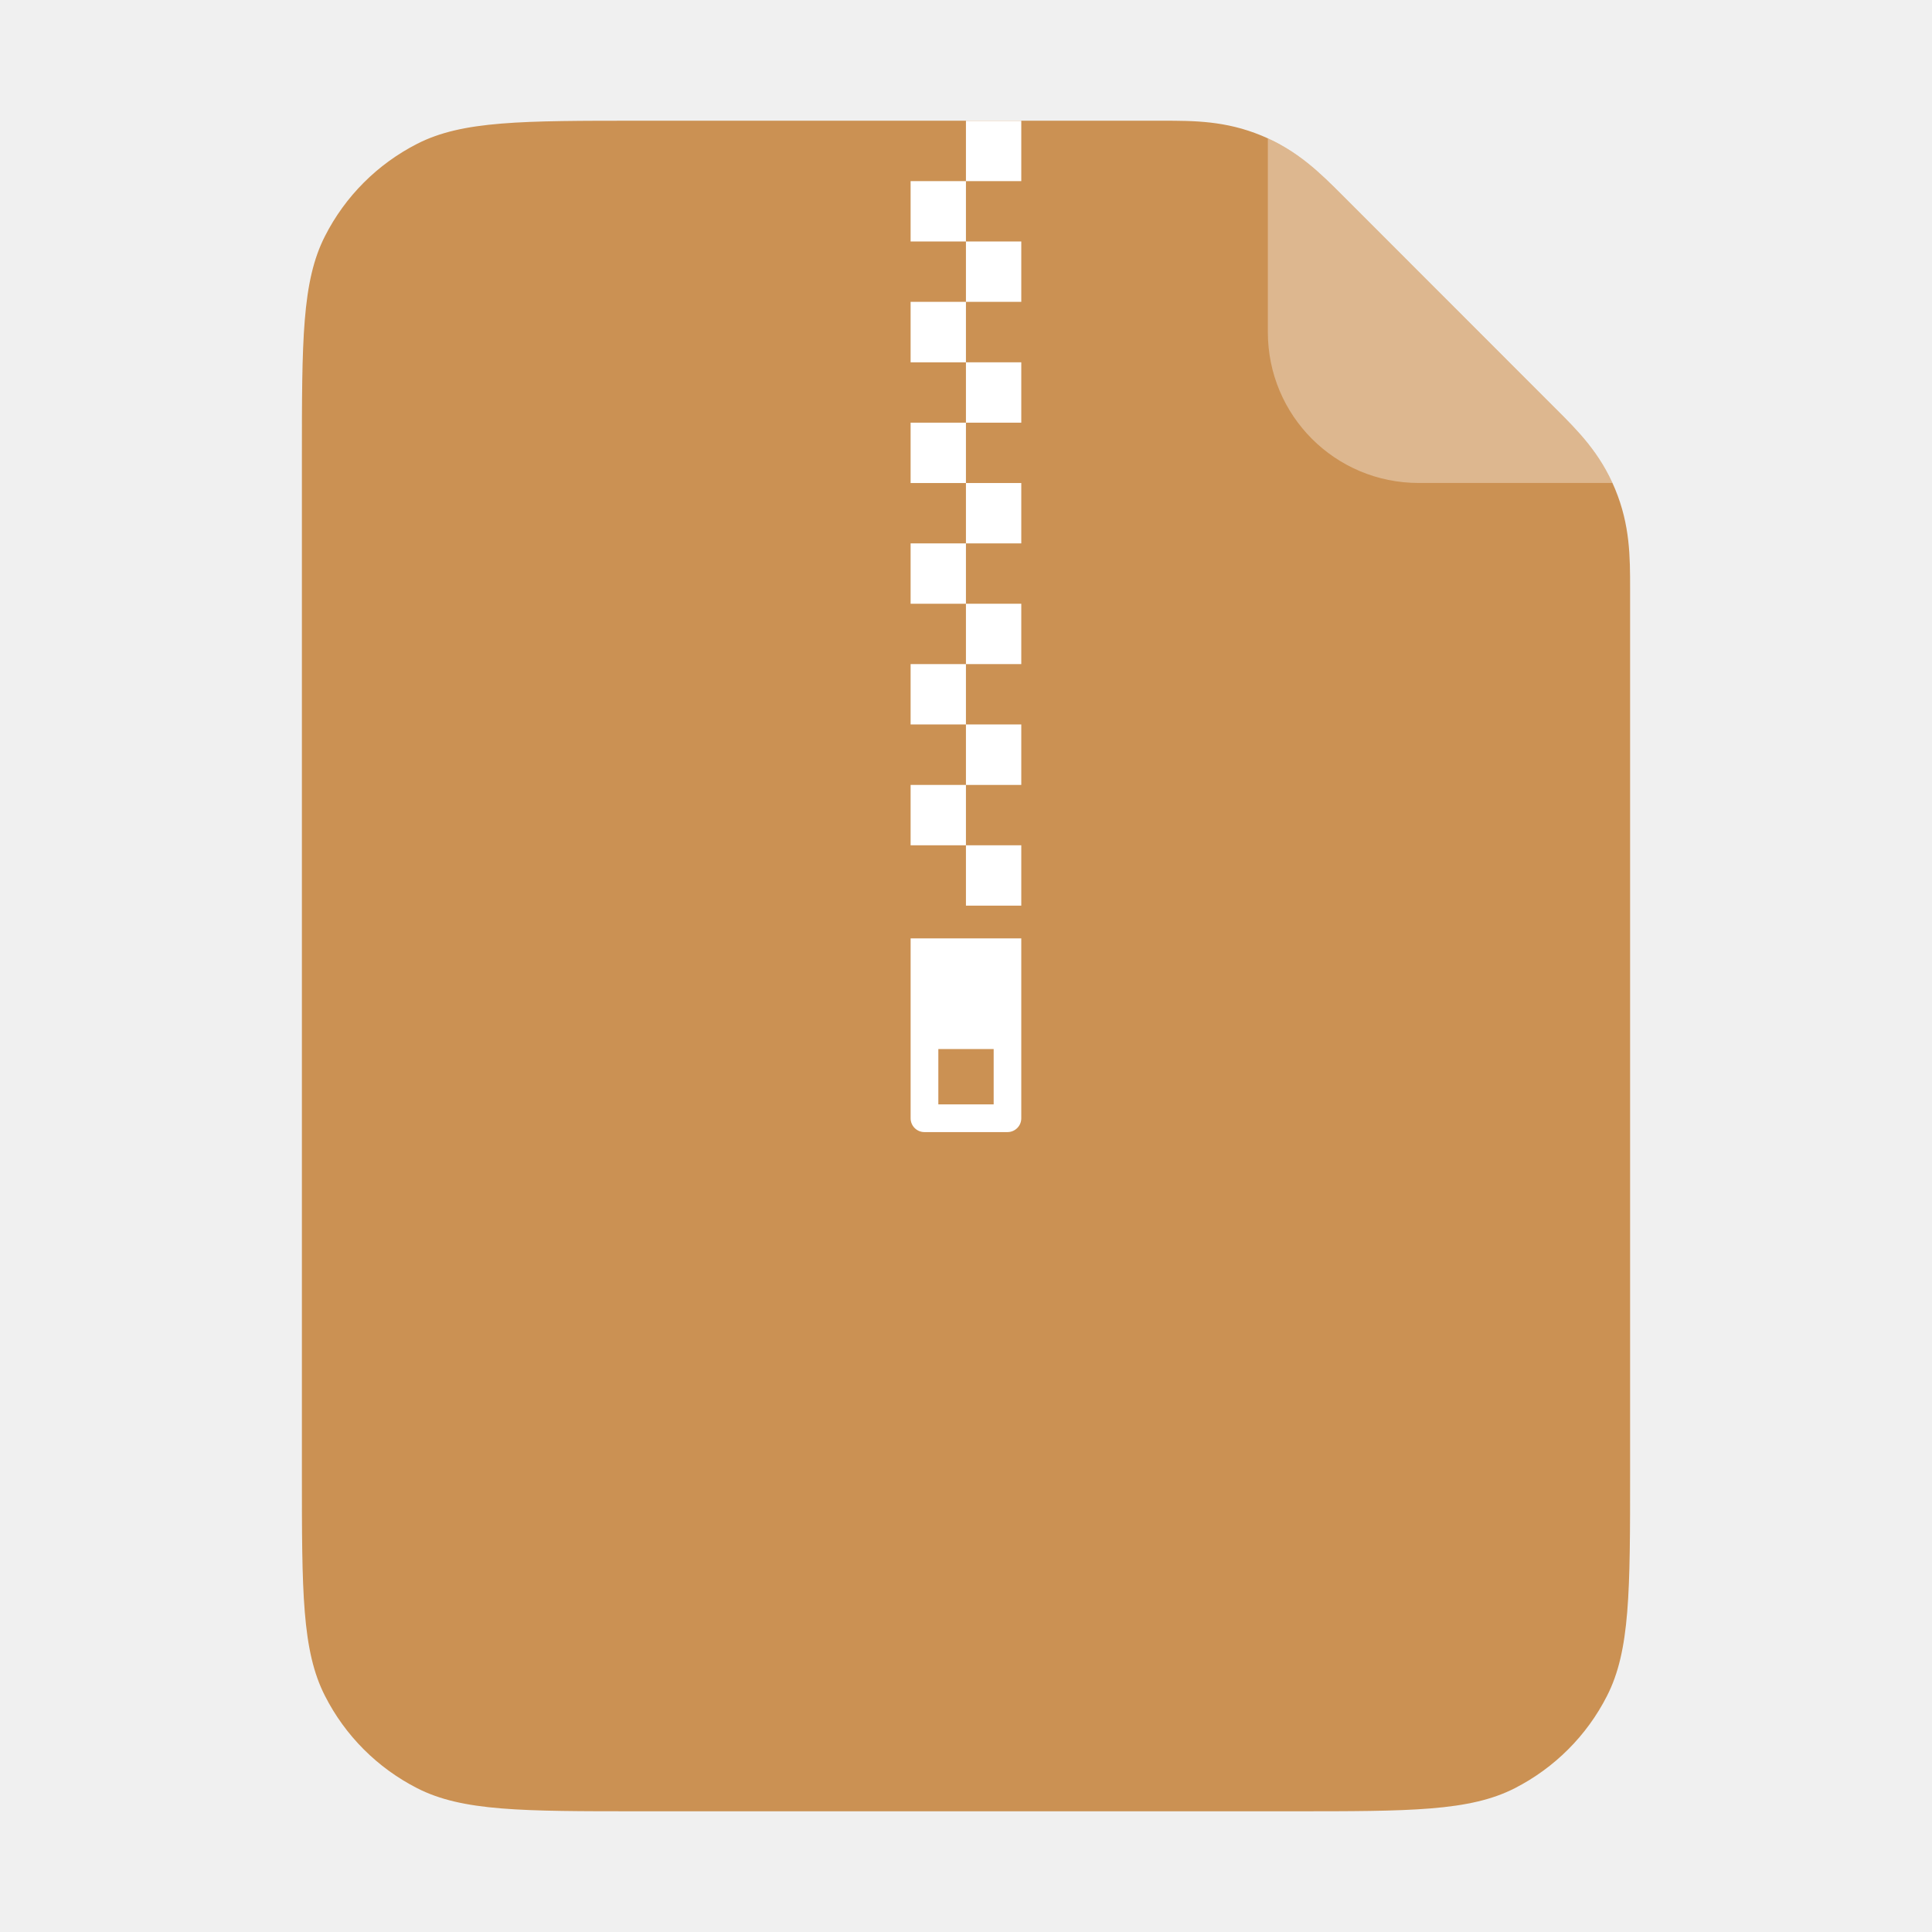
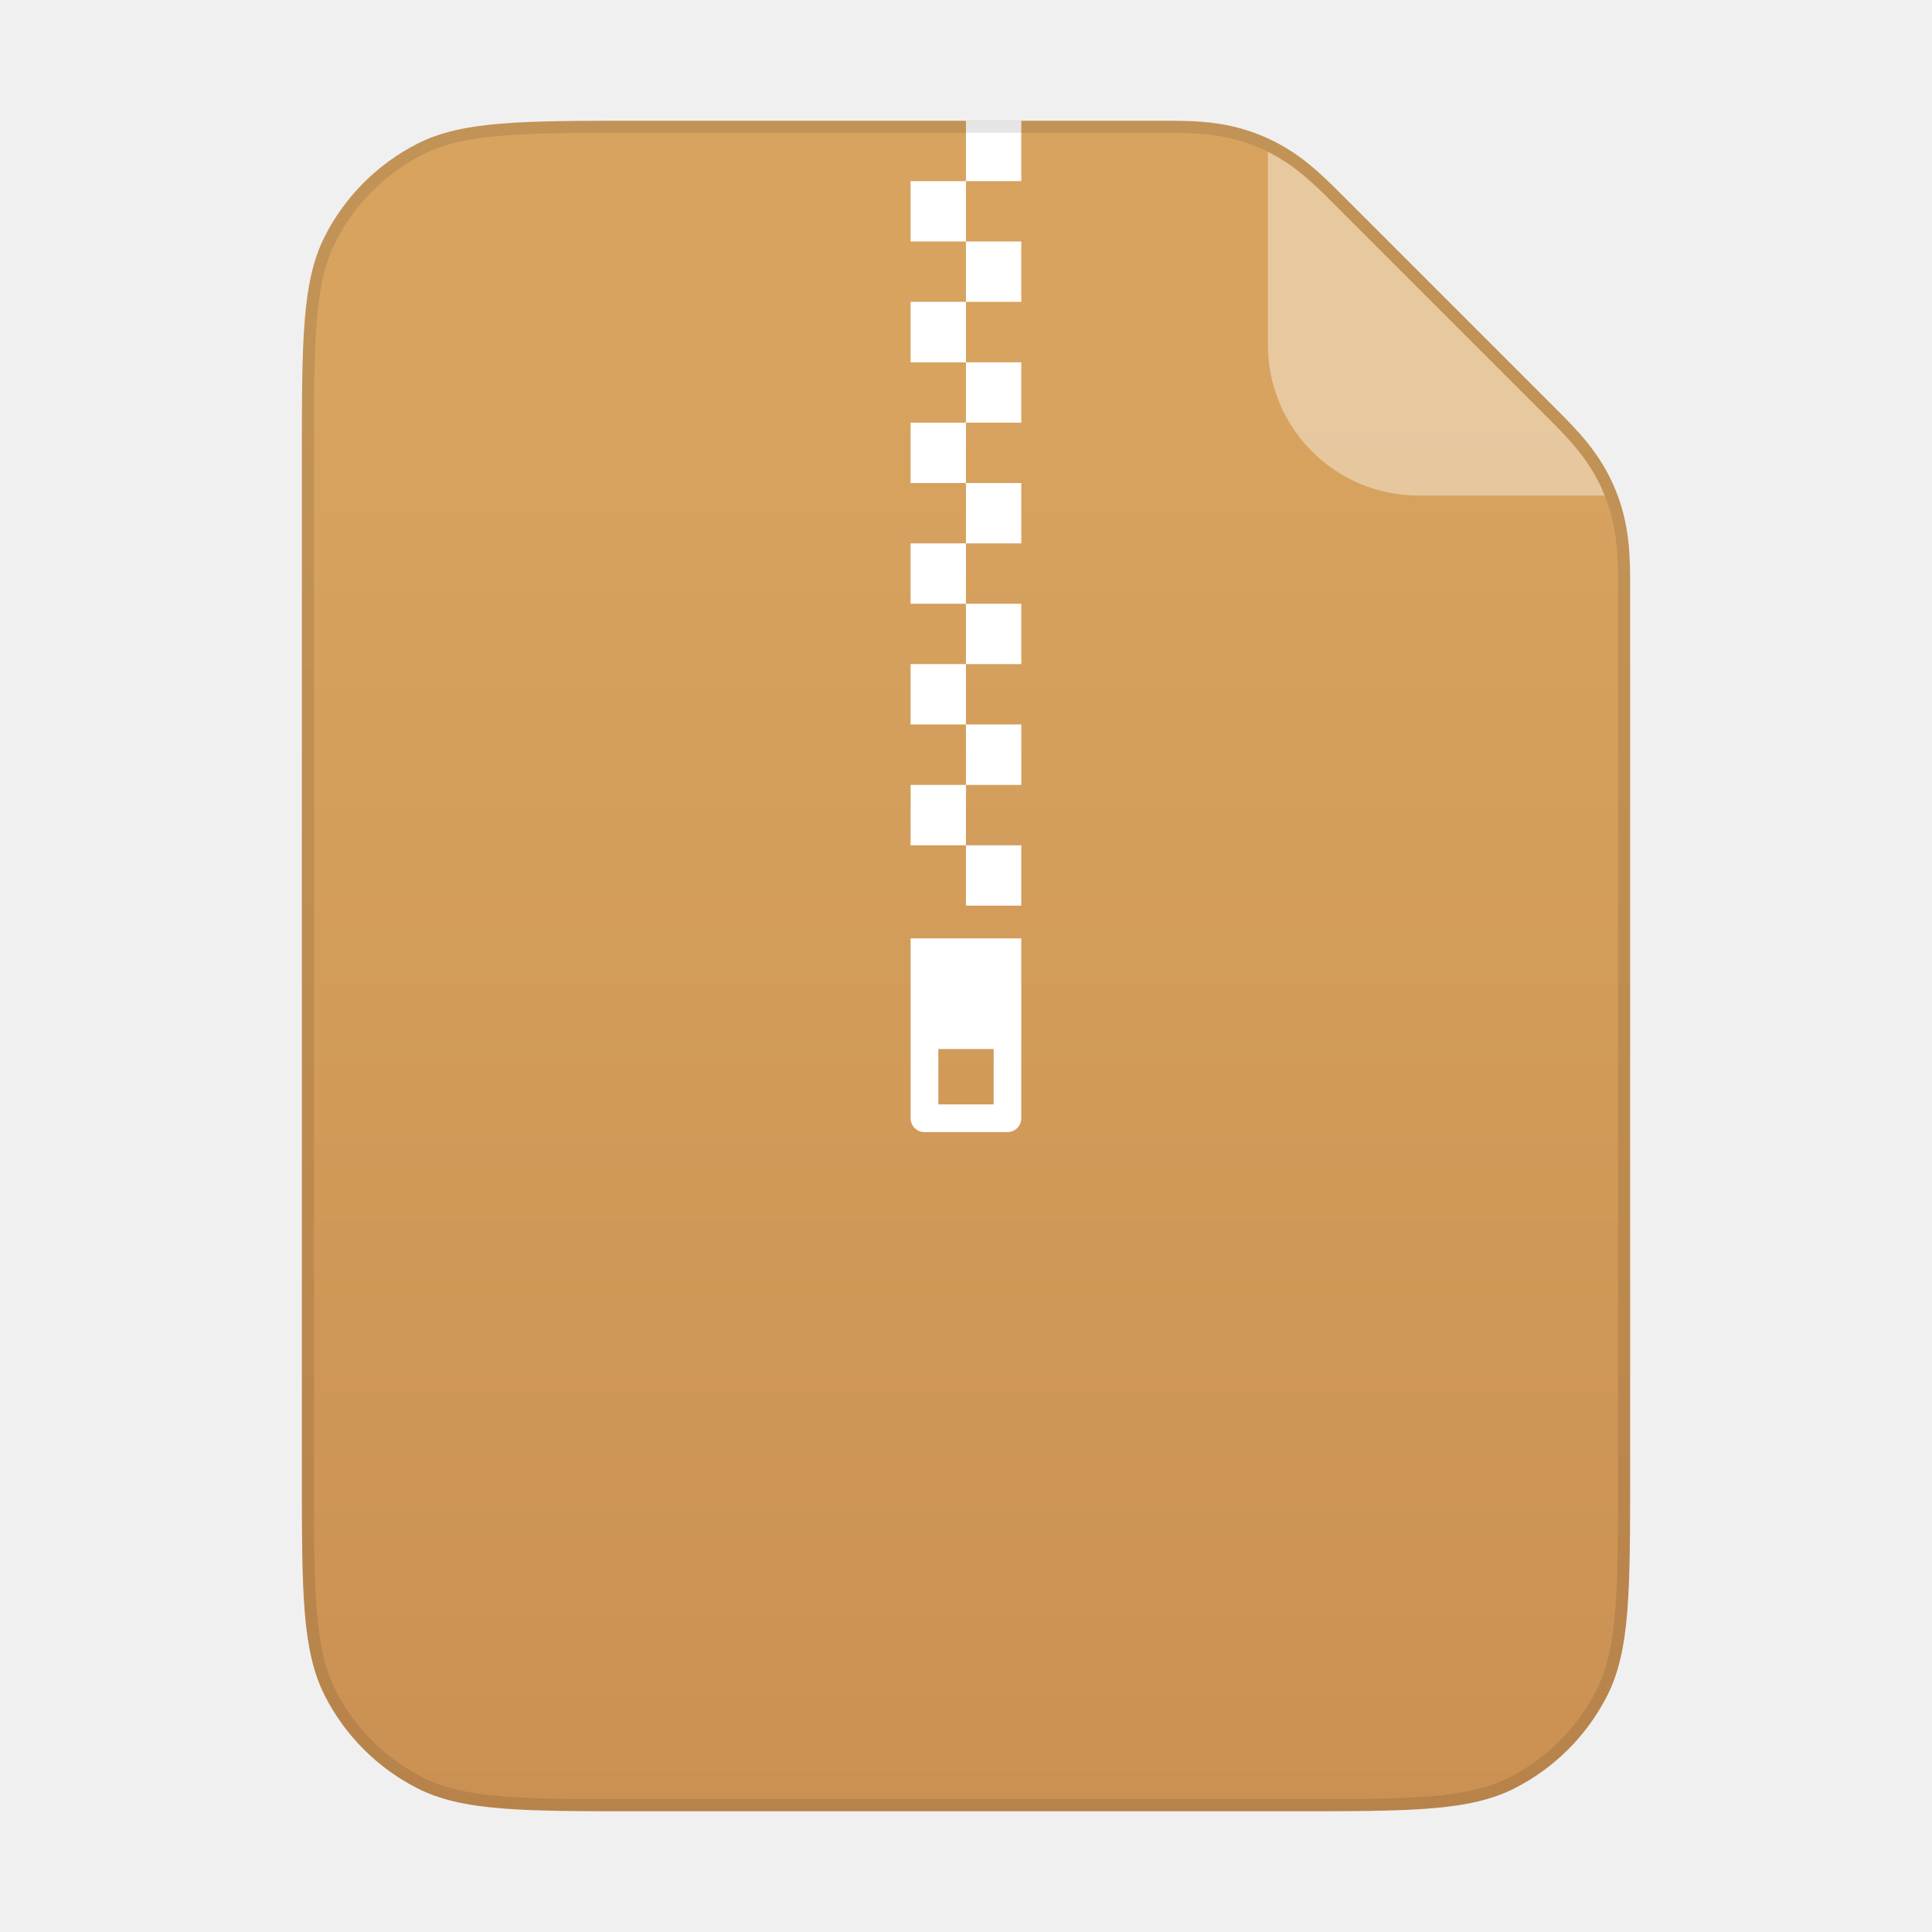
- <svg xmlns="http://www.w3.org/2000/svg" width="64" height="64" version="1.1" viewBox="0 0 16.933 16.933">
-   <g fill-rule="evenodd">
-     <path d="M2.646 4.022C2.646 2.984 2.646 2.466 2.848 2.07C3.025 1.721 3.308 1.438 3.657 1.26C4.053 1.058 4.572 1.058 5.609 1.058L10.186 1.058C10.464 1.058 10.742 1.058 11.058 1.189C11.374 1.32 11.571 1.517 11.767 1.713L13.632 3.579C13.829 3.775 14.025 3.971 14.156 4.287C14.287 4.604 14.287 4.881 14.287 5.159L14.287 12.911C14.287 13.949 14.287 14.467 14.085 14.863C13.908 15.212 13.624 15.495 13.276 15.673C12.88 15.875 12.361 15.875 11.324 15.875L5.609 15.875C4.572 15.875 4.053 15.875 3.657 15.673C3.308 15.495 3.025 15.212 2.848 14.863C2.646 14.467 2.646 13.949 2.646 12.911Z" fill="#cb9153" style="paint-order:stroke fill markers" />
-     <path d="M13.632 3.579L11.767 1.713C11.582 1.528 11.397 1.343 11.112 1.213L11.112 2.91C11.112 3.643 11.702 4.233 12.435 4.233L14.133 4.233C14.002 3.948 13.817 3.763 13.632 3.579Z" fill="#fff" opacity=".35" style="paint-order:stroke fill markers" />
+ <svg xmlns="http://www.w3.org/2000/svg" width="64" height="64" viewBox="0 0 64 64">
+   <path d="M10 15.2C10 11.28 10 9.319 10.763 7.822C11.434 6.505 12.505 5.434 13.822 4.763C15.319 4 17.28 4 21.2 4H38.5C39.55 4 40.6 4 41.795 4.495C42.99 4.99 43.732 5.733 44.475 6.475L51.525 13.525C52.268 14.268 53.01 15.01 53.505 16.205C54 17.4 54 18.45 54 19.5V48.8C54 52.721 54 54.681 53.237 56.178C52.566 57.495 51.495 58.566 50.178 59.237C48.681 60 46.72 60 42.8 60H21.2C17.28 60 15.319 60 13.822 59.237C12.505 58.566 11.434 57.495 10.763 56.178C10 54.681 10 52.721 10 48.8V15.2Z" fill-rule="evenodd" clip-rule="evenodd" fill="url(#page_application_x_archive)" />
+   <path opacity="0.4" d="M42 5.028C42.91 5.481 43.532 6.097 44.192 6.758L51.242 13.809C51.986 14.552 52.674 15.245 53.136 16.358C53.144 16.378 53.151 16.397 53.158 16.416H47C44.23 16.416 42 14.186 42 11.416V5.028Z" fill="white" />
+   <g transform="scale(3.7796)">
+     <g transform="translate(-26.734 1.1705)" fill="#fff">
+       <path d="m34.671 7.032v1.72c0 0.073 0.059 0.132 0.132 0.132h0.794c0.073 0 0.132-0.059 0.132-0.132v-1.72zm0.265 1.058h0.529v0.529h-0.529z" color="#000000" transform="matrix(0.916667 0 0 0.916667 2.933375 0.608)" />
+       <path d="M35.2 2.534L35.2 3.063L34.715 3.063L34.715 2.534ZM35.2 3.592L35.2 4.121L34.715 4.121L34.715 3.592ZM35.2 0.417L35.2 0.946L34.715 0.946L34.715 0.417ZM35.2 1.475L35.2 2.005L34.715 2.005L34.715 1.475ZM35.2 4.65L35.2 5.179L34.715 5.179L34.715 4.65ZM35.2 5.709L35.2 6.238L34.715 6.238L34.715 5.709ZM35.2 0.946L35.685 0.946L35.685 1.475L35.2 1.475ZM35.2 3.063L35.685 3.063L35.685 3.592L35.2 3.592ZM35.2 5.179L35.685 5.179L35.685 5.709L35.2 5.709ZM35.2 6.238L35.685 6.238L35.685 6.767L35.2 6.767L35.2 6.238ZM35.2 -0.112L35.685 -0.112L35.685 0.417L35.2 0.417ZM35.2 2.005L35.685 2.005L35.685 2.534L35.2 2.534ZM35.2 4.121L35.685 4.121L35.685 4.65L35.2 4.65Z" color="#000000" />
+     </g>
  </g>
-   <g transform="translate(-26.734 1.1705)" fill="#fff">
-     <path d="m34.671 7.032v1.72c0 0.073 0.059 0.132 0.132 0.132h0.794c0.073 0 0.132-0.059 0.132-0.132v-1.72zm0.265 1.058h0.529v0.529h-0.529z" color="#000000" transform="matrix(0.916667 0 0 0.916667 2.933375 0.608)" />
-     <path d="M35.2 2.534L35.2 3.063L34.715 3.063L34.715 2.534ZM35.2 3.592L35.2 4.121L34.715 4.121L34.715 3.592ZM35.2 0.417L35.2 0.946L34.715 0.946L34.715 0.417ZM35.2 1.475L35.2 2.005L34.715 2.005L34.715 1.475ZM35.2 4.65L35.2 5.179L34.715 5.179L34.715 4.65ZM35.2 5.709L35.2 6.238L34.715 6.238L34.715 5.709ZM35.2 0.946L35.685 0.946L35.685 1.475L35.2 1.475ZM35.2 3.063L35.685 3.063L35.685 3.592L35.2 3.592ZM35.2 5.179L35.685 5.179L35.685 5.709L35.2 5.709ZM35.2 6.238L35.685 6.238L35.685 6.767L35.2 6.767L35.2 6.238ZM35.2 -0.112L35.685 -0.112L35.685 0.417L35.2 0.417ZM35.2 2.005L35.685 2.005L35.685 2.534L35.2 2.534ZM35.2 4.121L35.685 4.121L35.685 4.65L35.2 4.65Z" color="#000000" />
-   </g>
+   <path d="M38.5 4C39.55 4 40.6 4 41.795 4.495C42.99 4.99 43.732 5.732 44.474 6.475L51.525 13.525C52.268 14.268 53.01 15.01 53.505 16.205C53.999 17.4 54 18.45 54 19.5V48.8C54 52.72 54 54.68 53.237 56.178C52.566 57.495 51.495 58.566 50.178 59.237C48.68 60 46.72 60 42.8 60H21.2C17.28 60 15.32 60 13.822 59.237C12.505 58.566 11.434 57.495 10.763 56.178C10 54.68 10 52.72 10 48.8V15.2C10 11.28 10 9.32 10.763 7.822C11.434 6.505 12.505 5.434 13.822 4.763C15.32 4 17.28 4 21.2 4H38.5ZM21.2 4.4C19.233 4.4 17.782 4.4 16.635 4.494C15.493 4.587 14.687 4.771 14.004 5.119C12.762 5.752 11.752 6.762 11.119 8.004C10.771 8.687 10.588 9.493 10.494 10.635C10.4 11.782 10.4 13.233 10.4 15.2V48.8C10.4 50.767 10.4 52.218 10.494 53.365C10.588 54.508 10.771 55.313 11.119 55.996V55.997C11.752 57.239 12.762 58.248 14.004 58.881C14.687 59.229 15.493 59.413 16.635 59.506C17.782 59.6 19.233 59.6 21.2 59.6H42.8C44.767 59.6 46.218 59.6 47.365 59.506C48.507 59.413 49.313 59.229 49.996 58.881C51.238 58.248 52.248 57.238 52.881 55.996C53.228 55.313 53.413 54.508 53.506 53.365C53.599 52.218 53.599 50.767 53.599 48.8V19.5C53.599 18.448 53.596 17.472 53.136 16.358C52.674 15.245 51.986 14.552 51.242 13.809L44.192 6.758C43.448 6.014 42.755 5.325 41.642 4.864C40.528 4.403 39.552 4.4 38.5 4.4H21.2Z" fill="black" fill-opacity="0.1" />
+   <defs>
+     <linearGradient id="page_application_x_archive" x1="32" y1="60" x2="32" y2="13" gradientUnits="userSpaceOnUse">
+       <stop stop-color="#CB9153" />
+       <stop offset="1" stop-color="#D7A35F" />
+     </linearGradient>
+   </defs>
</svg>
